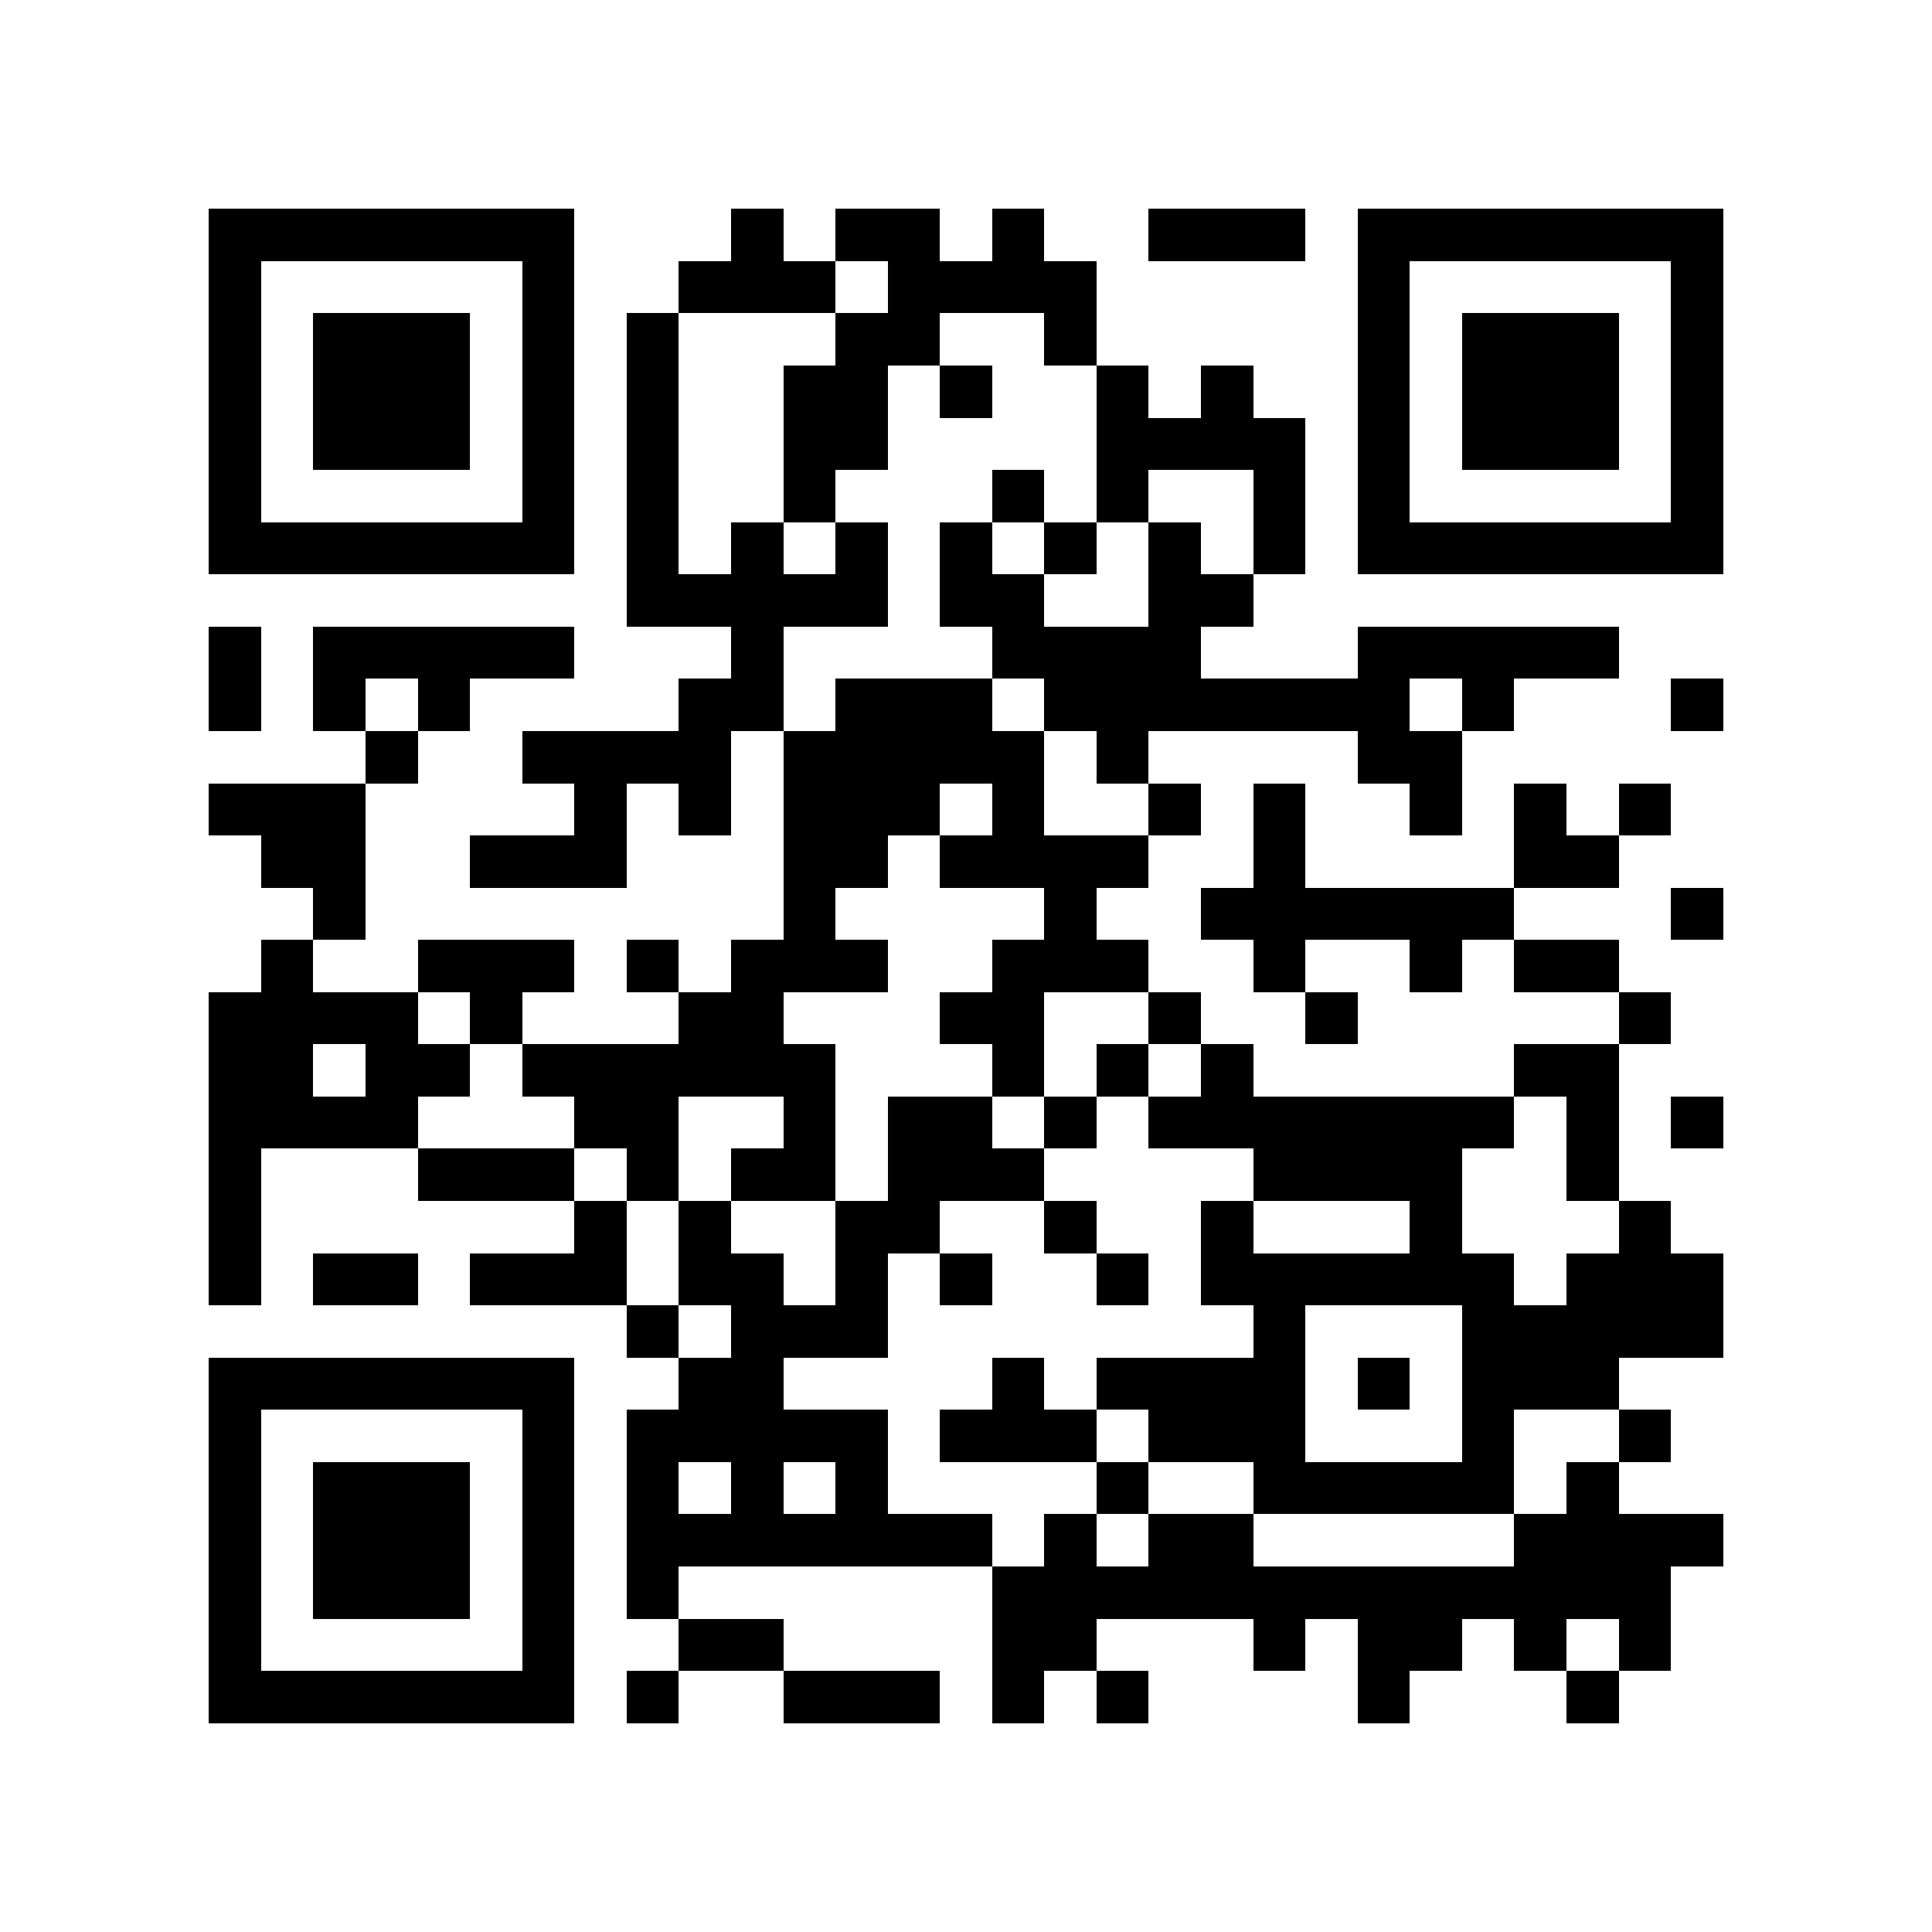
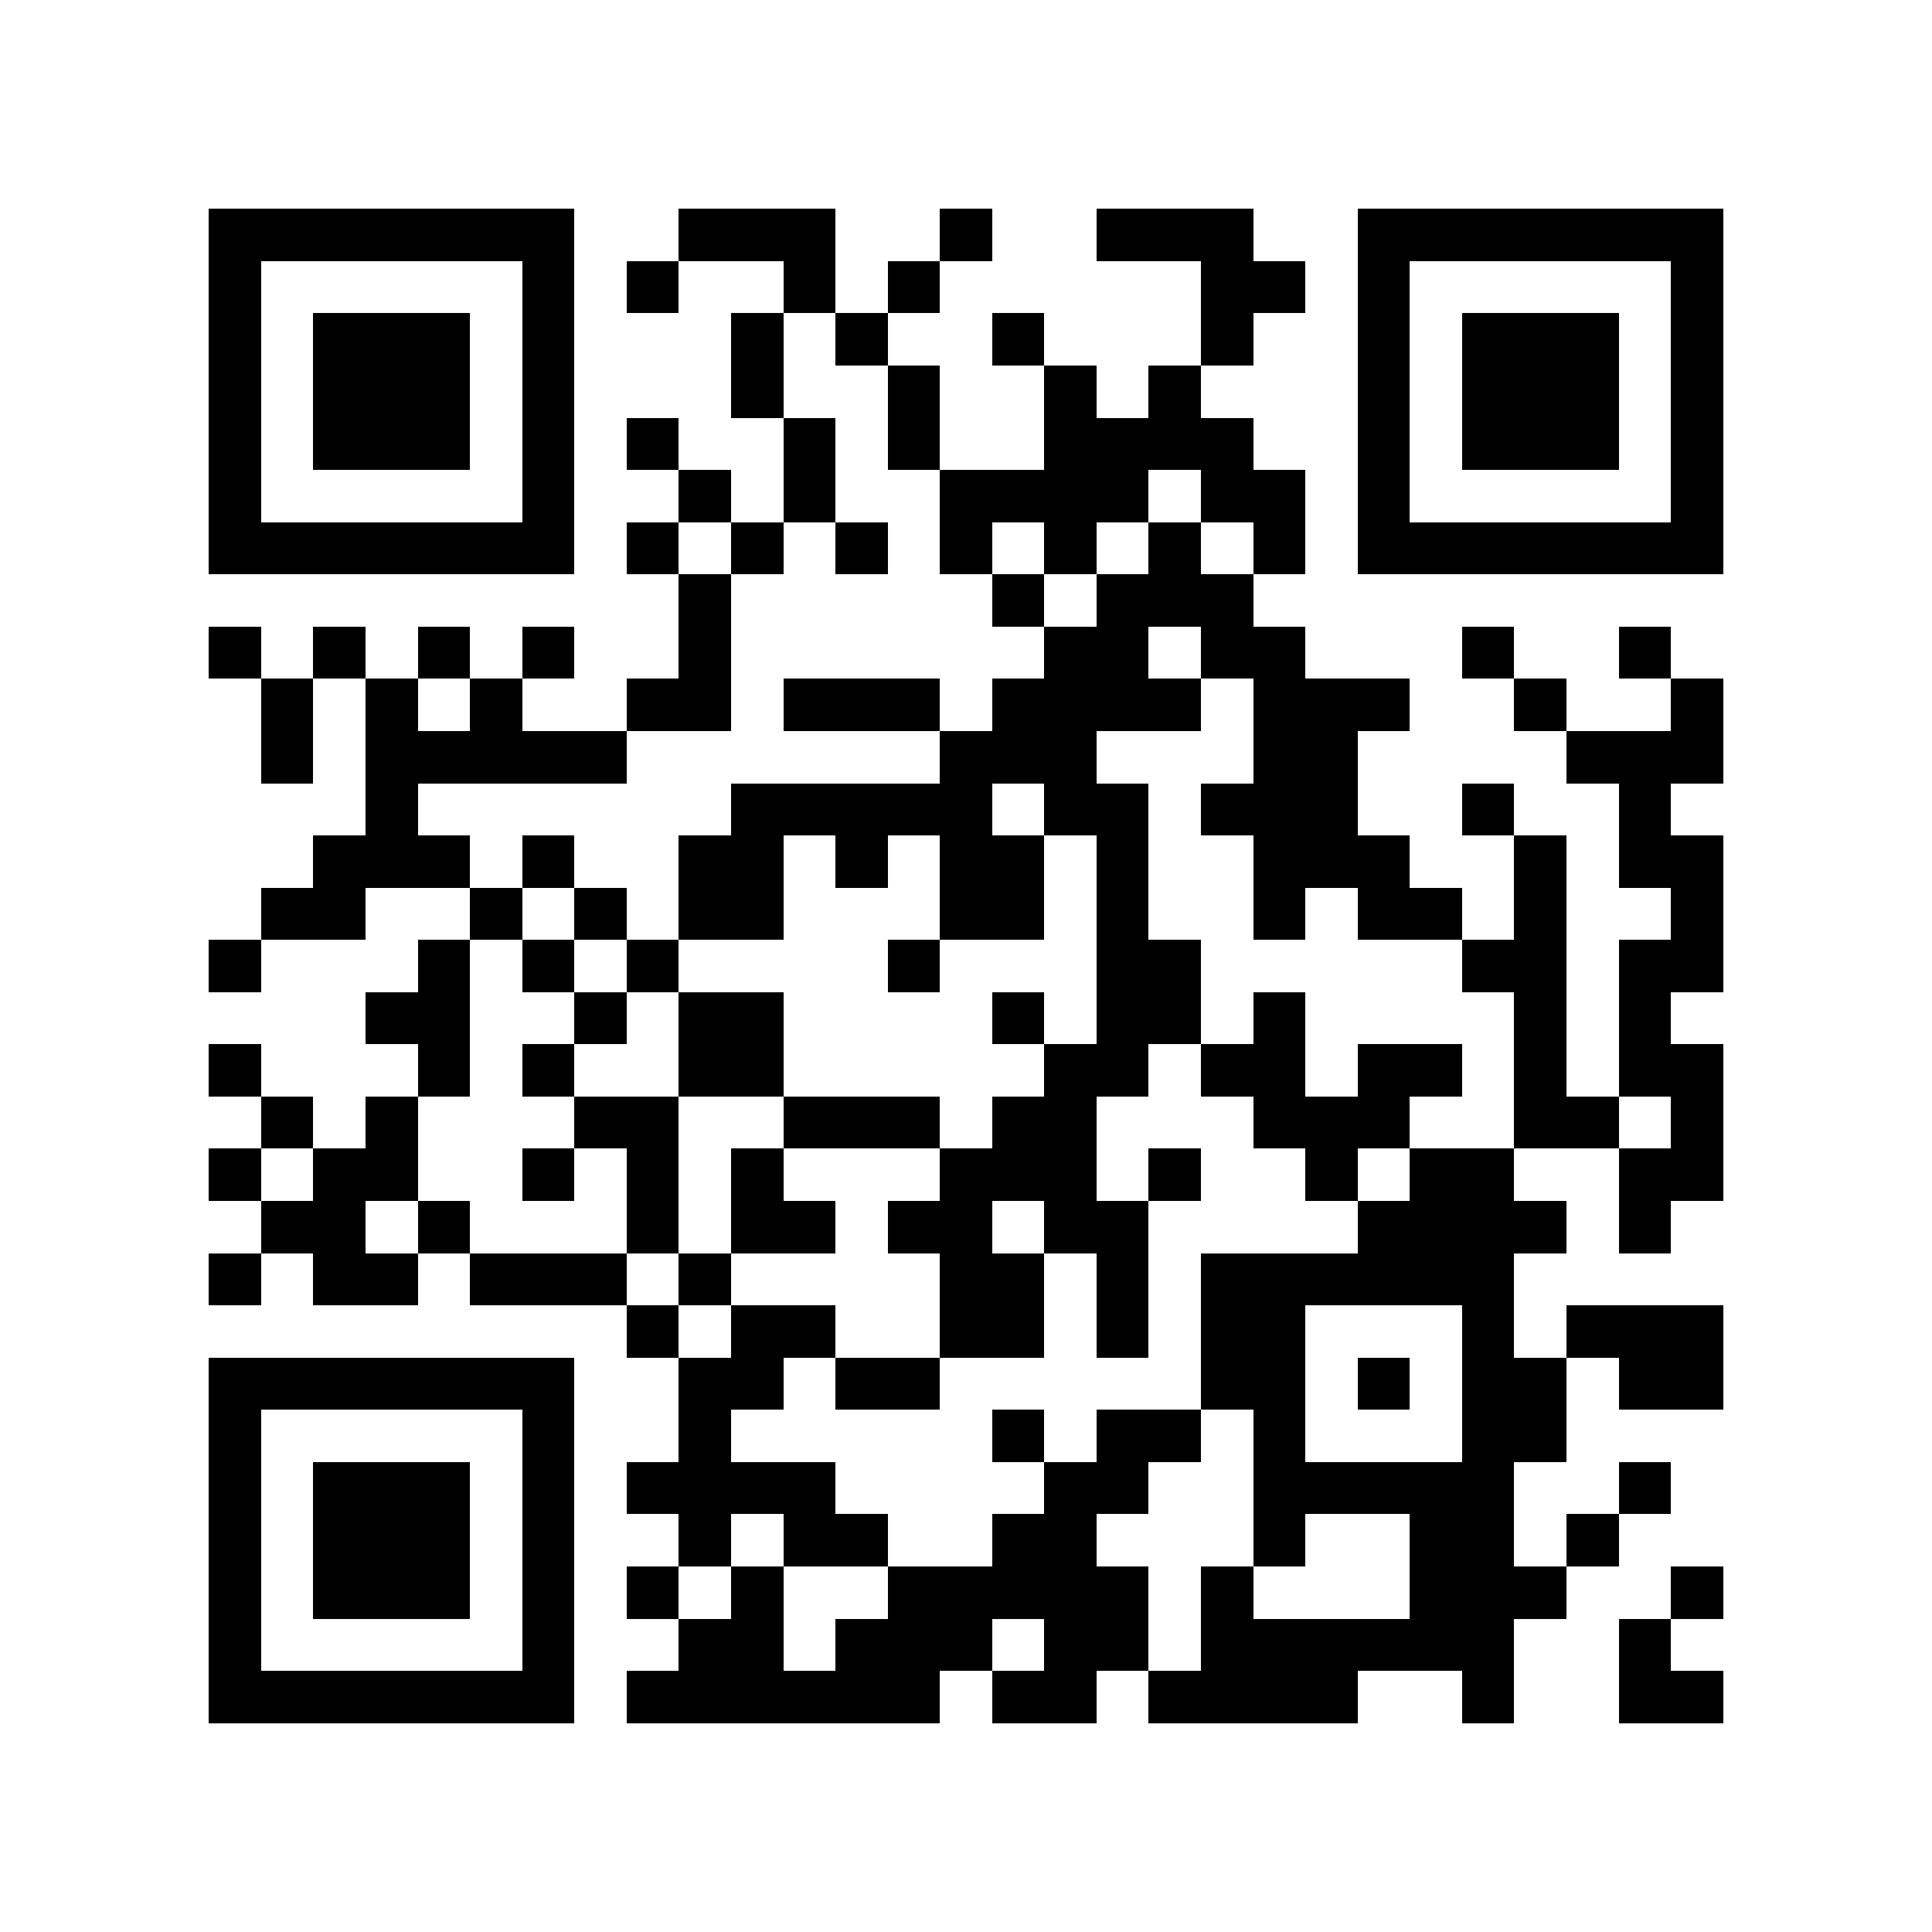
<svg xmlns="http://www.w3.org/2000/svg" viewBox="0 0 37 37" shape-rendering="crispEdges">
  <path fill="#ffffff" d="M0 0h37v37H0z" />
-   <path stroke="#000000" d="M4 4.5h7m3 0h1m1 0h2m1 0h1m2 0h3m1 0h7M4 5.5h1m5 0h1m2 0h3m1 0h4m5 0h1m5 0h1M4 6.5h1m1 0h3m1 0h1m1 0h1m3 0h2m2 0h1m5 0h1m1 0h3m1 0h1M4 7.5h1m1 0h3m1 0h1m1 0h1m2 0h2m1 0h1m2 0h1m1 0h1m2 0h1m1 0h3m1 0h1M4 8.5h1m1 0h3m1 0h1m1 0h1m2 0h2m4 0h4m1 0h1m1 0h3m1 0h1M4 9.5h1m5 0h1m1 0h1m2 0h1m3 0h1m1 0h1m2 0h1m1 0h1m5 0h1M4 10.5h7m1 0h1m1 0h1m1 0h1m1 0h1m1 0h1m1 0h1m1 0h1m1 0h7M12 11.5h5m1 0h2m2 0h2M4 12.5h1m1 0h5m3 0h1m4 0h4m3 0h5M4 13.5h1m1 0h1m1 0h1m4 0h2m1 0h3m1 0h7m1 0h1m3 0h1M7 14.5h1m2 0h4m1 0h5m1 0h1m4 0h2M4 15.5h3m4 0h1m1 0h1m1 0h3m1 0h1m2 0h1m1 0h1m2 0h1m1 0h1m1 0h1M5 16.5h2m2 0h3m3 0h2m1 0h4m2 0h1m4 0h2M6 17.5h1m8 0h1m4 0h1m2 0h6m3 0h1M5 18.5h1m2 0h3m1 0h1m1 0h3m2 0h3m2 0h1m2 0h1m1 0h2M4 19.5h4m1 0h1m3 0h2m3 0h2m2 0h1m2 0h1m5 0h1M4 20.5h2m1 0h2m1 0h6m3 0h1m1 0h1m1 0h1m5 0h2M4 21.5h4m3 0h2m2 0h1m1 0h2m1 0h1m1 0h7m1 0h1m1 0h1M4 22.5h1m3 0h3m1 0h1m1 0h2m1 0h3m4 0h4m2 0h1M4 23.5h1m6 0h1m1 0h1m2 0h2m2 0h1m2 0h1m3 0h1m3 0h1M4 24.5h1m1 0h2m1 0h3m1 0h2m1 0h1m1 0h1m2 0h1m1 0h6m1 0h3M12 25.5h1m1 0h3m7 0h1m3 0h5M4 26.5h7m2 0h2m4 0h1m1 0h4m1 0h1m1 0h3M4 27.5h1m5 0h1m1 0h5m1 0h3m1 0h3m3 0h1m2 0h1M4 28.5h1m1 0h3m1 0h1m1 0h1m1 0h1m1 0h1m4 0h1m2 0h5m1 0h1M4 29.5h1m1 0h3m1 0h1m1 0h7m1 0h1m1 0h2m5 0h4M4 30.5h1m1 0h3m1 0h1m1 0h1m6 0h13M4 31.5h1m5 0h1m2 0h2m4 0h2m3 0h1m1 0h2m1 0h1m1 0h1M4 32.5h7m1 0h1m2 0h3m1 0h1m1 0h1m4 0h1m3 0h1" />
+   <path stroke="#000000" d="M4 4.5h7m2 0h3m2 0h1m2 0h3m2 0h7M4 5.5h1m5 0h1m1 0h1m2 0h1m1 0h1m5 0h2m1 0h1m5 0h1M4 6.5h1m1 0h3m1 0h1m3 0h1m1 0h1m2 0h1m3 0h1m2 0h1m1 0h3m1 0h1M4 7.5h1m1 0h3m1 0h1m3 0h1m2 0h1m2 0h1m1 0h1m3 0h1m1 0h3m1 0h1M4 8.5h1m1 0h3m1 0h1m1 0h1m2 0h1m1 0h1m2 0h4m2 0h1m1 0h3m1 0h1M4 9.5h1m5 0h1m2 0h1m1 0h1m2 0h4m1 0h2m1 0h1m5 0h1M4 10.5h7m1 0h1m1 0h1m1 0h1m1 0h1m1 0h1m1 0h1m1 0h1m1 0h7M13 11.5h1m5 0h1m1 0h3M4 12.5h1m1 0h1m1 0h1m1 0h1m2 0h1m6 0h2m1 0h2m3 0h1m2 0h1M5 13.5h1m1 0h1m1 0h1m2 0h2m1 0h3m1 0h4m1 0h3m2 0h1m2 0h1M5 14.5h1m1 0h5m6 0h3m3 0h2m4 0h3M7 15.5h1m6 0h5m1 0h2m1 0h3m2 0h1m2 0h1M6 16.5h3m1 0h1m2 0h2m1 0h1m1 0h2m1 0h1m2 0h3m2 0h1m1 0h2M5 17.5h2m2 0h1m1 0h1m1 0h2m3 0h2m1 0h1m2 0h1m1 0h2m1 0h1m2 0h1M4 18.5h1m3 0h1m1 0h1m1 0h1m4 0h1m3 0h2m5 0h2m1 0h2M7 19.5h2m2 0h1m1 0h2m4 0h1m1 0h2m1 0h1m4 0h1m1 0h1M4 20.5h1m3 0h1m1 0h1m2 0h2m5 0h2m1 0h2m1 0h2m1 0h1m1 0h2M5 21.5h1m1 0h1m3 0h2m2 0h3m1 0h2m3 0h3m2 0h2m1 0h1M4 22.5h1m1 0h2m2 0h1m1 0h1m1 0h1m3 0h3m1 0h1m2 0h1m1 0h2m2 0h2M5 23.5h2m1 0h1m3 0h1m1 0h2m1 0h2m1 0h2m4 0h4m1 0h1M4 24.5h1m1 0h2m1 0h3m1 0h1m4 0h2m1 0h1m1 0h6M12 25.5h1m1 0h2m2 0h2m1 0h1m1 0h2m3 0h1m1 0h3M4 26.5h7m2 0h2m1 0h2m5 0h2m1 0h1m1 0h2m1 0h2M4 27.5h1m5 0h1m2 0h1m5 0h1m1 0h2m1 0h1m3 0h2M4 28.5h1m1 0h3m1 0h1m1 0h4m4 0h2m2 0h5m2 0h1M4 29.5h1m1 0h3m1 0h1m2 0h1m1 0h2m2 0h2m3 0h1m2 0h2m1 0h1M4 30.5h1m1 0h3m1 0h1m1 0h1m1 0h1m2 0h5m1 0h1m3 0h3m2 0h1M4 31.5h1m5 0h1m2 0h2m1 0h3m1 0h2m1 0h6m2 0h1M4 32.5h7m1 0h6m1 0h2m1 0h4m2 0h1m2 0h2" />
</svg>
